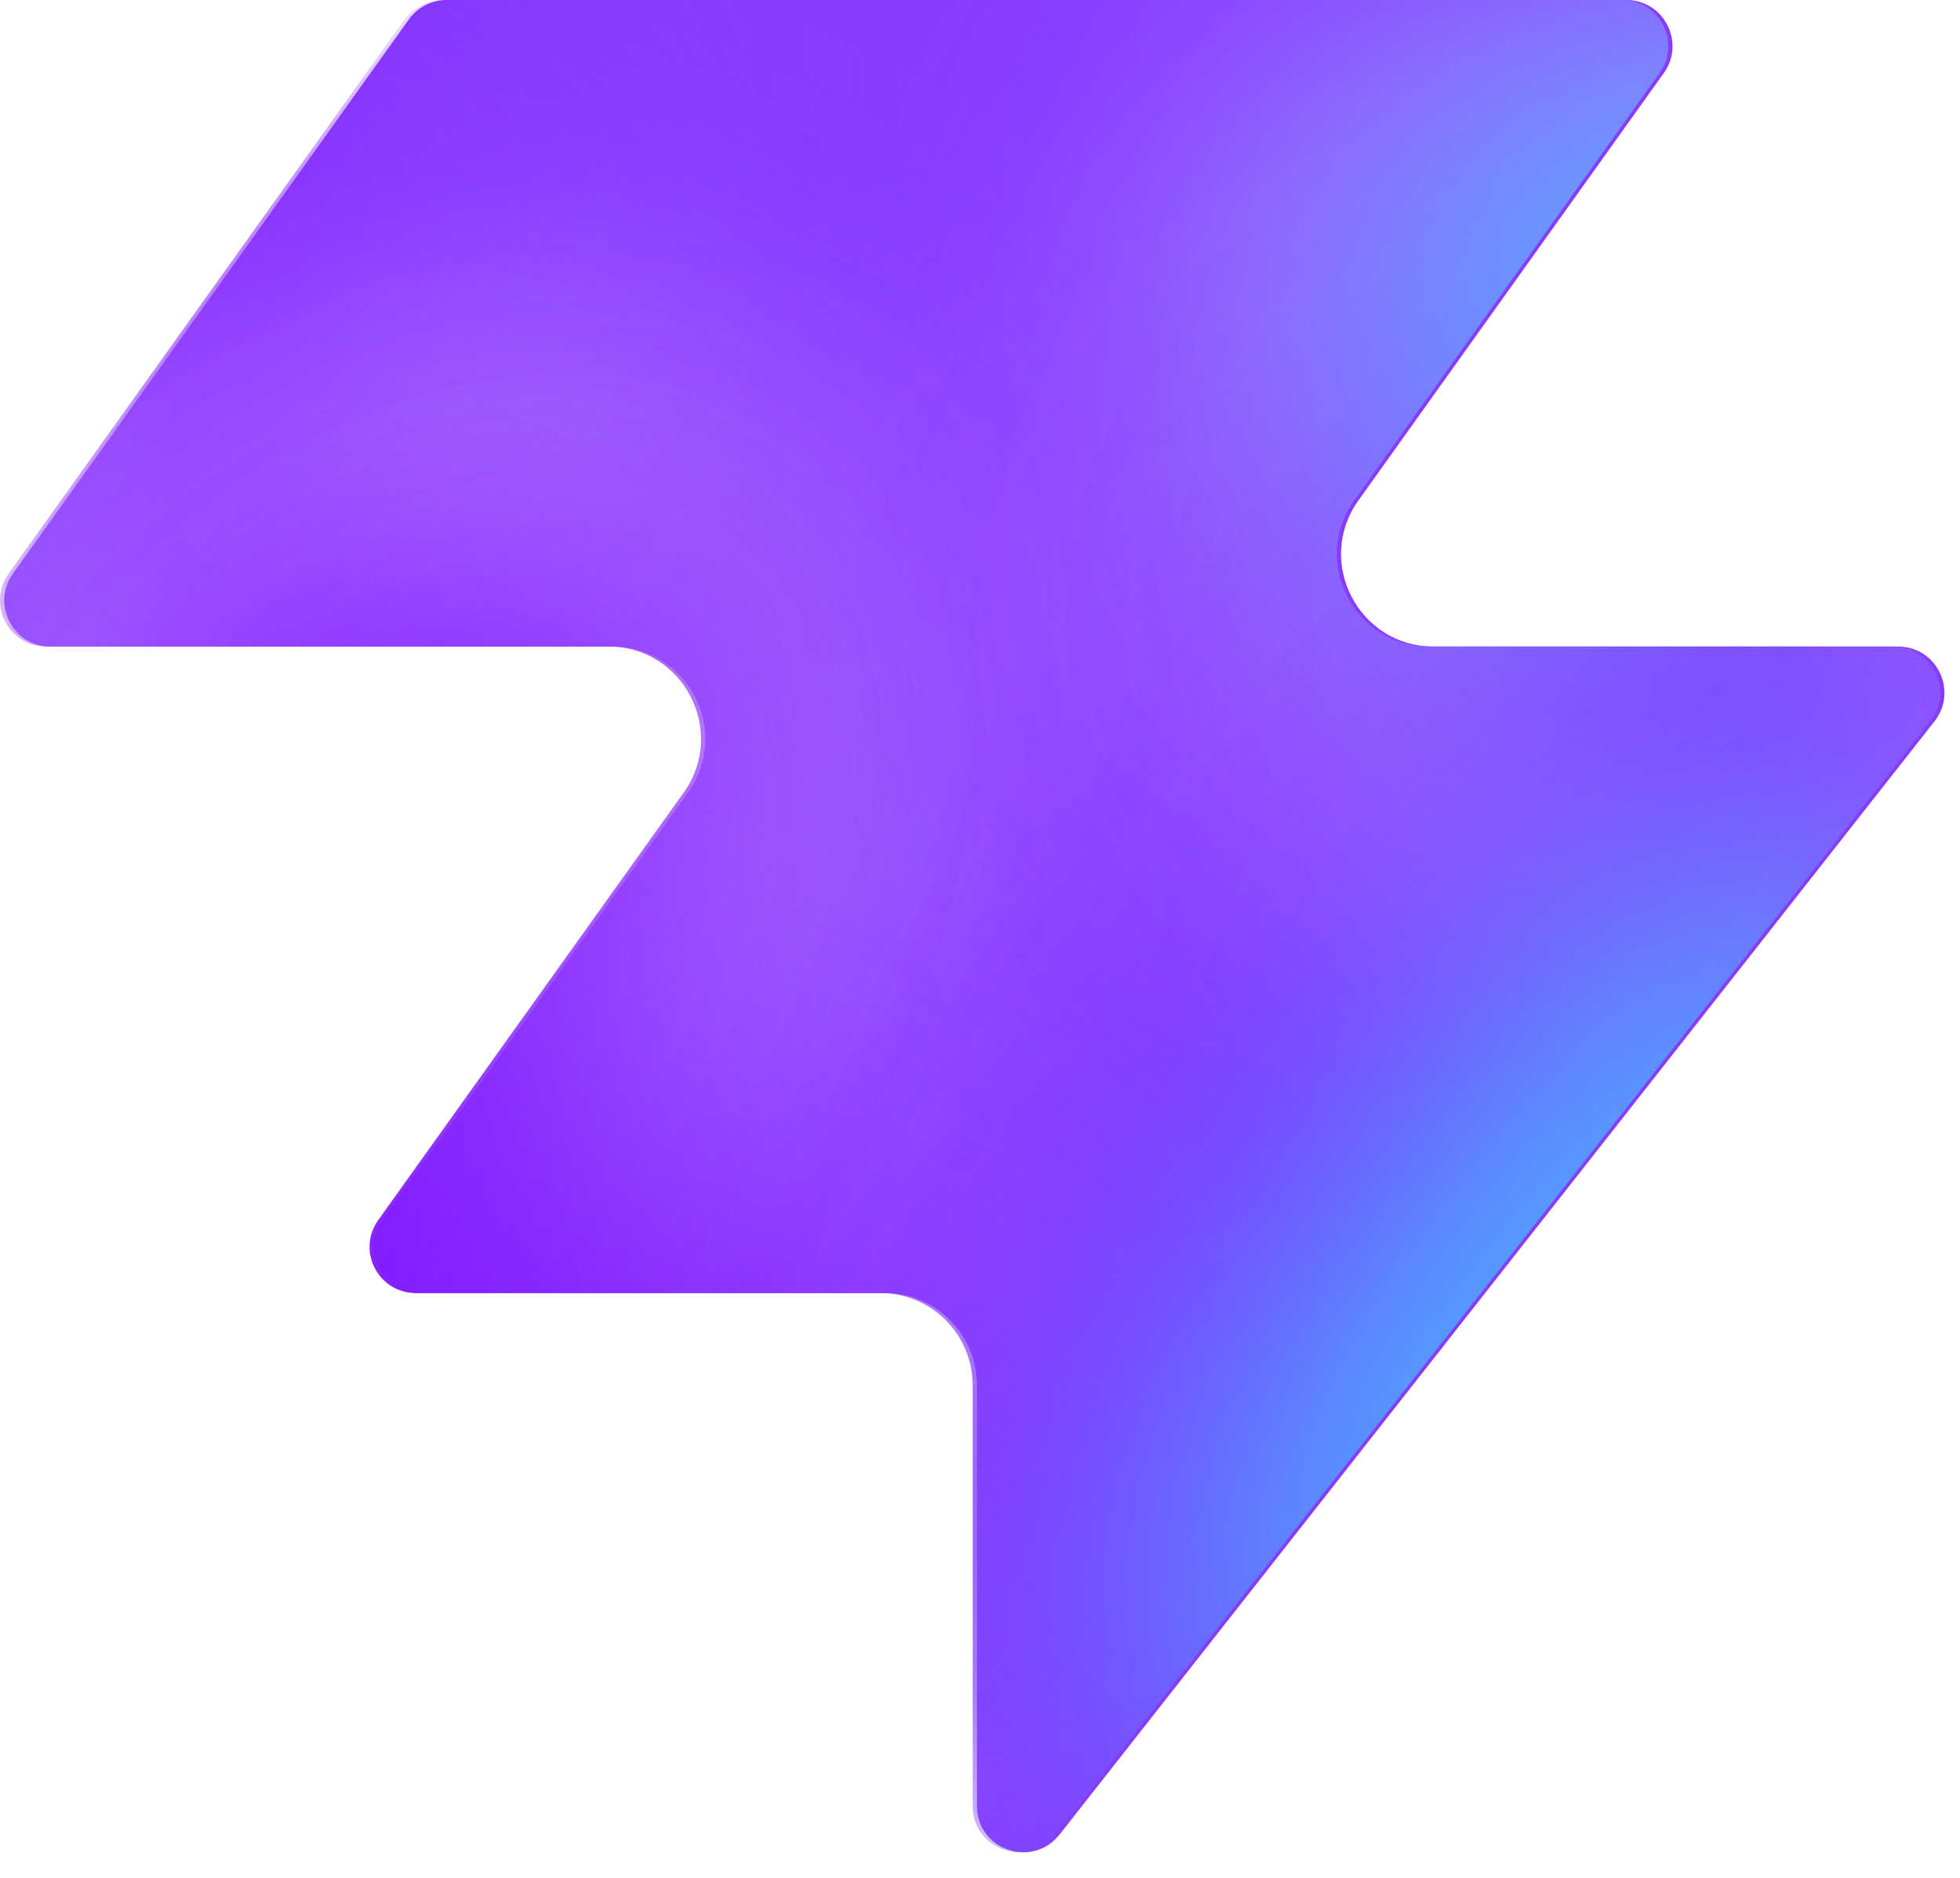
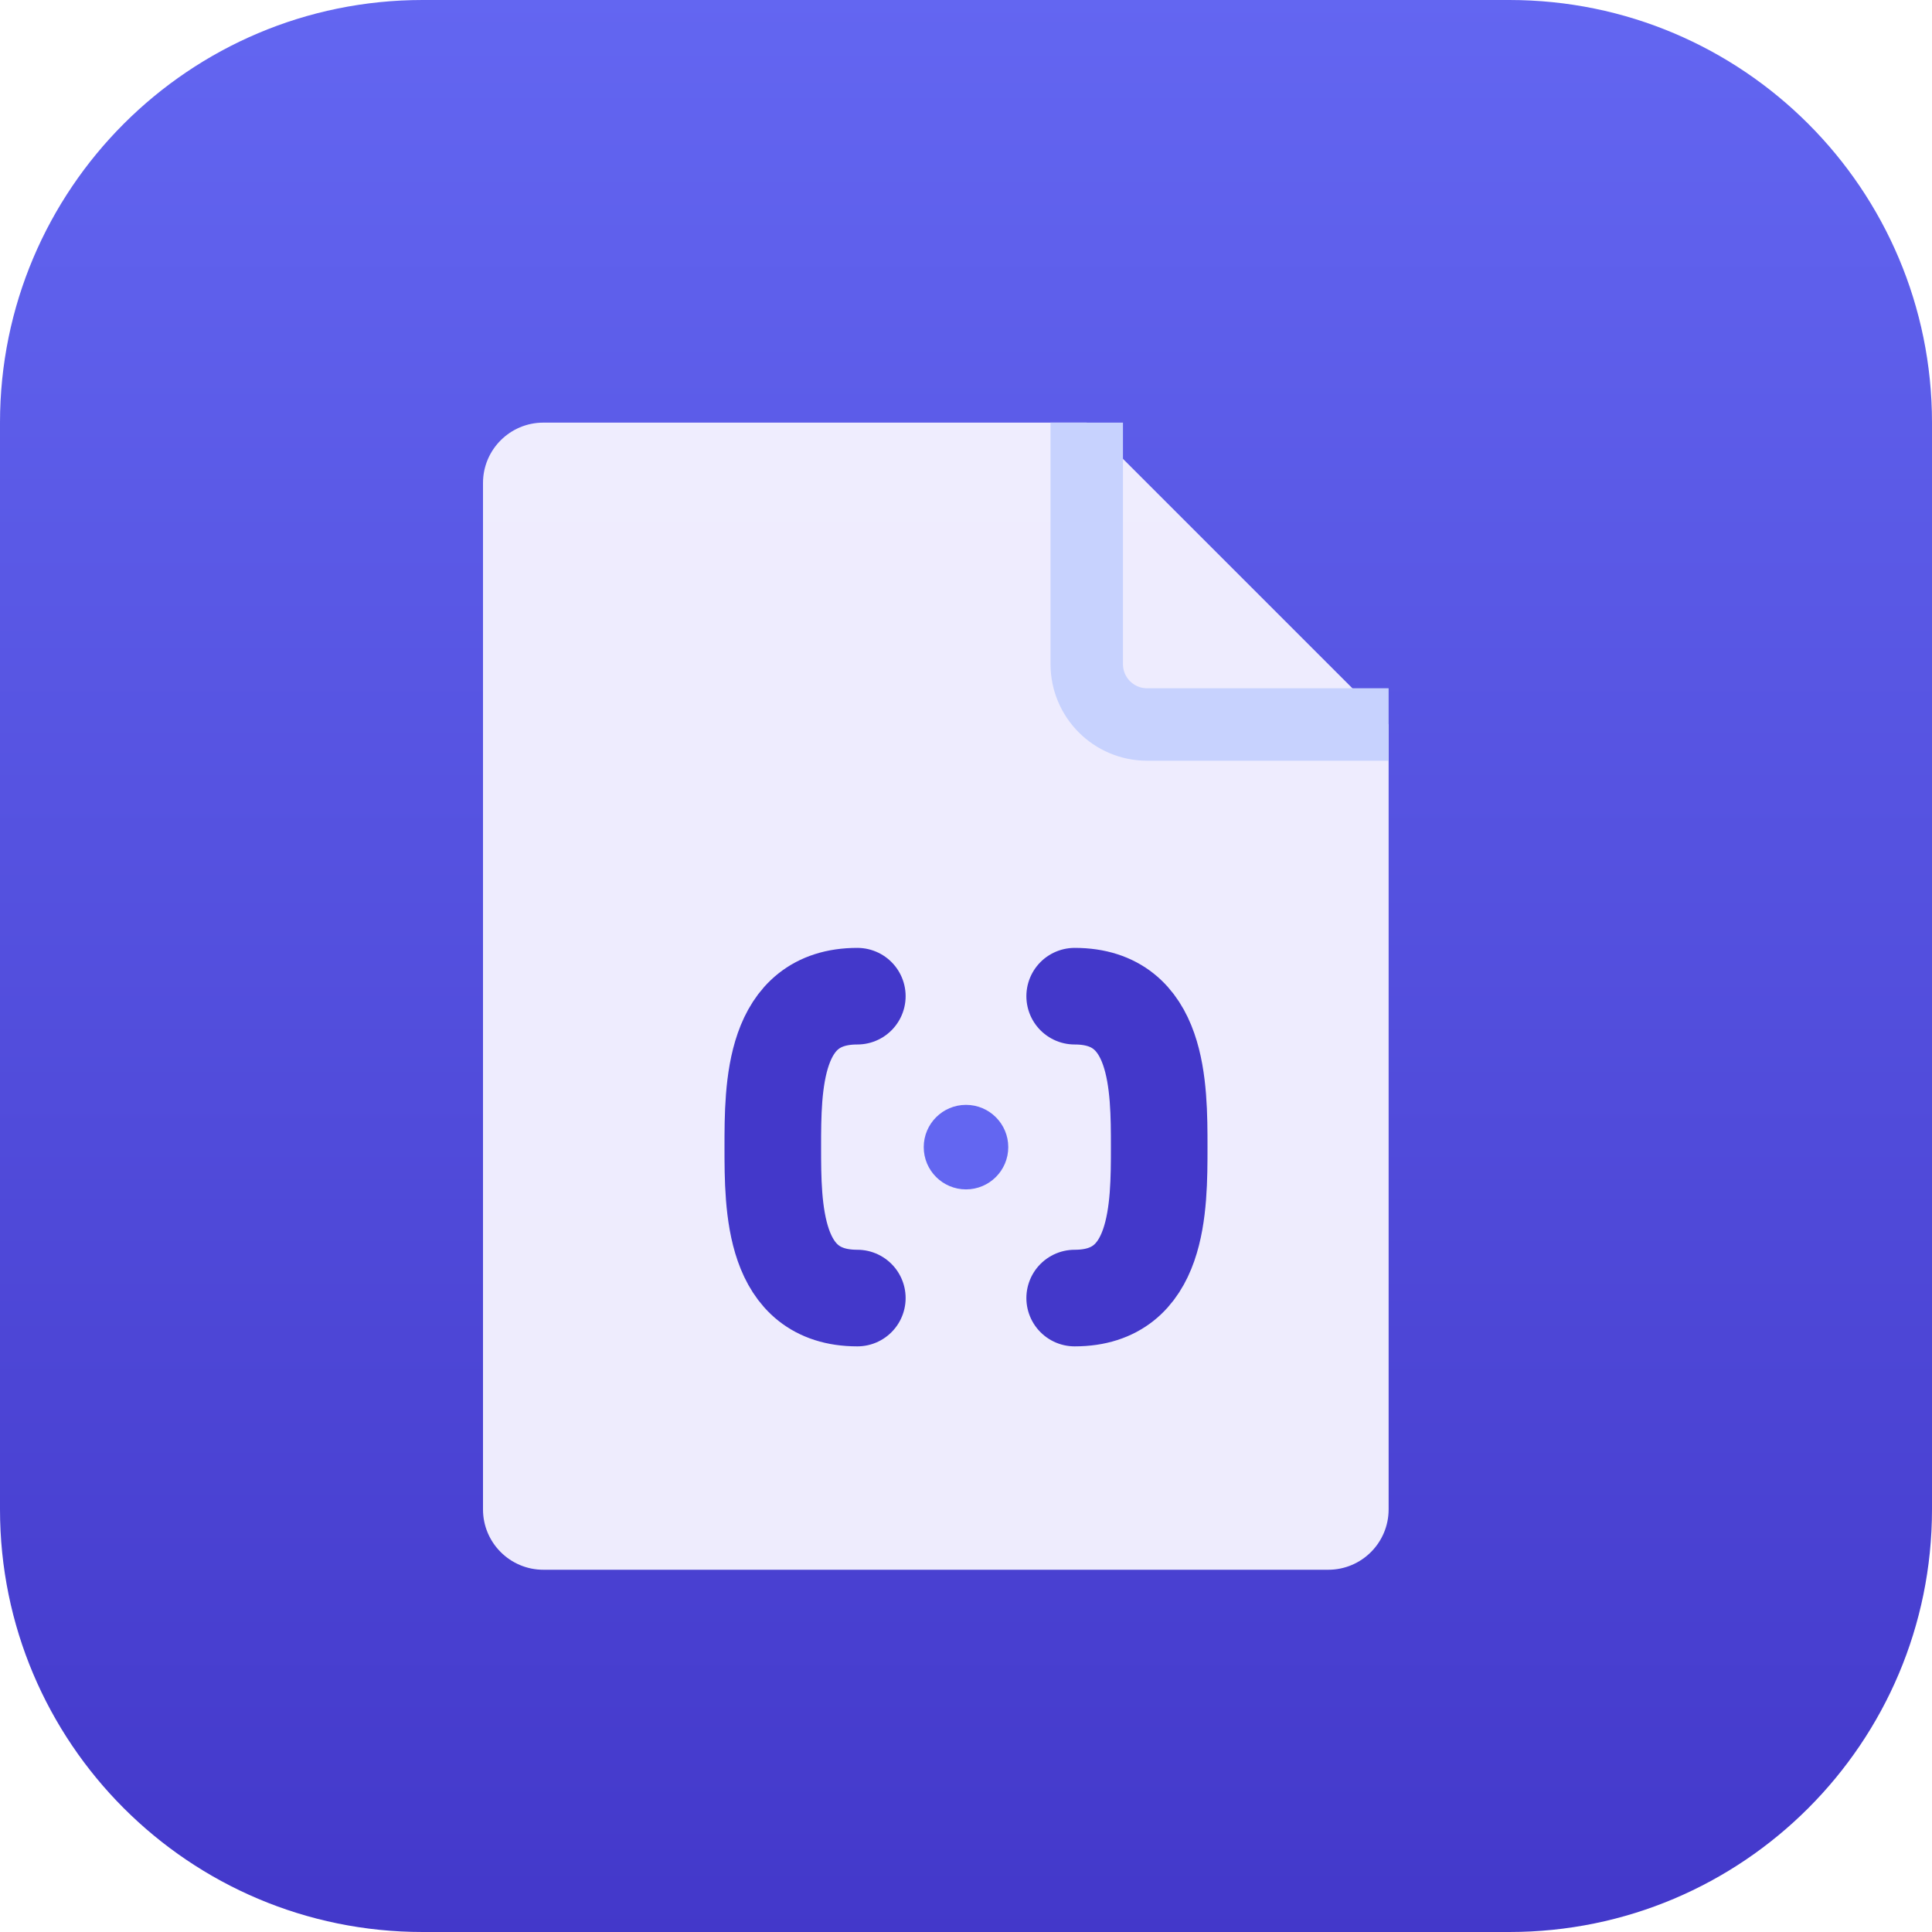
- <svg xmlns="http://www.w3.org/2000/svg" width="48" height="46" fill="none" viewBox="0 0 48 46">
-   <path fill="#863bff" d="M25.946 44.938c-.664.845-2.021.375-2.021-.698V33.937a2.26 2.26 0 0 0-2.262-2.262H10.287c-.92 0-1.456-1.04-.92-1.788l7.48-10.471c1.07-1.497 0-3.578-1.842-3.578H1.237c-.92 0-1.456-1.04-.92-1.788L10.013.474c.214-.297.556-.474.92-.474h28.894c.92 0 1.456 1.04.92 1.788l-7.48 10.471c-1.07 1.498 0 3.579 1.842 3.579h11.377c.943 0 1.473 1.088.89 1.83L25.947 44.94z" style="fill:#863bff;fill:color(display-p3 .525 .23 1);fill-opacity:1" />
-   <mask id="a" width="48" height="46" x="0" y="0" maskUnits="userSpaceOnUse" style="mask-type:alpha">
-     <path fill="#000" d="M25.842 44.938c-.664.844-2.021.375-2.021-.698V33.937a2.26 2.26 0 0 0-2.262-2.262H10.183c-.92 0-1.456-1.04-.92-1.788l7.48-10.471c1.07-1.498 0-3.579-1.842-3.579H1.133c-.92 0-1.456-1.04-.92-1.787L9.91.473c.214-.297.556-.474.92-.474h28.894c.92 0 1.456 1.04.92 1.788l-7.48 10.471c-1.07 1.498 0 3.578 1.842 3.578h11.377c.943 0 1.473 1.088.89 1.832L25.843 44.94z" style="fill:#000;fill-opacity:1" />
-   </mask>
-   <g mask="url(#a)">
-     <g filter="url(#b)">
-       <ellipse cx="5.508" cy="14.704" fill="#ede6ff" rx="5.508" ry="14.704" style="fill:#ede6ff;fill:color(display-p3 .927 .903 1);fill-opacity:1" transform="matrix(.00324 1 1 -.00324 -4.47 31.516)" />
-     </g>
-     <g filter="url(#c)">
-       <ellipse cx="10.399" cy="29.851" fill="#ede6ff" rx="10.399" ry="29.851" style="fill:#ede6ff;fill:color(display-p3 .927 .903 1);fill-opacity:1" transform="matrix(.00324 1 1 -.00324 -39.328 7.883)" />
-     </g>
-     <g filter="url(#d)">
-       <ellipse cx="5.508" cy="30.487" fill="#7e14ff" rx="5.508" ry="30.487" style="fill:#7e14ff;fill:color(display-p3 .492 .077 1);fill-opacity:1" transform="rotate(89.814 -25.913 -14.639)scale(1 -1)" />
-     </g>
-     <g filter="url(#e)">
-       <ellipse cx="5.508" cy="30.599" fill="#7e14ff" rx="5.508" ry="30.599" style="fill:#7e14ff;fill:color(display-p3 .492 .077 1);fill-opacity:1" transform="rotate(89.814 -32.644 -3.334)scale(1 -1)" />
-     </g>
-     <g filter="url(#f)">
-       <ellipse cx="5.508" cy="30.599" fill="#7e14ff" rx="5.508" ry="30.599" style="fill:#7e14ff;fill:color(display-p3 .492 .077 1);fill-opacity:1" transform="matrix(.00324 1 1 -.00324 -34.34 30.47)" />
-     </g>
-     <g filter="url(#g)">
-       <ellipse cx="14.072" cy="22.078" fill="#ede6ff" rx="14.072" ry="22.078" style="fill:#ede6ff;fill:color(display-p3 .927 .903 1);fill-opacity:1" transform="rotate(93.35 24.506 48.493)scale(-1 1)" />
-     </g>
-     <g filter="url(#h)">
-       <ellipse cx="3.47" cy="21.501" fill="#7e14ff" rx="3.47" ry="21.501" style="fill:#7e14ff;fill:color(display-p3 .492 .077 1);fill-opacity:1" transform="rotate(89.009 28.708 47.59)scale(-1 1)" />
-     </g>
-     <g filter="url(#i)">
-       <ellipse cx="3.47" cy="21.501" fill="#7e14ff" rx="3.47" ry="21.501" style="fill:#7e14ff;fill:color(display-p3 .492 .077 1);fill-opacity:1" transform="rotate(89.009 28.708 47.59)scale(-1 1)" />
-     </g>
-     <g filter="url(#j)">
-       <ellipse cx=".387" cy="8.972" fill="#7e14ff" rx="4.407" ry="29.108" style="fill:#7e14ff;fill:color(display-p3 .492 .077 1);fill-opacity:1" transform="rotate(39.51 .387 8.972)" />
-     </g>
-     <g filter="url(#k)">
-       <ellipse cx="47.523" cy="-6.092" fill="#7e14ff" rx="4.407" ry="29.108" style="fill:#7e14ff;fill:color(display-p3 .492 .077 1);fill-opacity:1" transform="rotate(37.892 47.523 -6.092)" />
-     </g>
-     <g filter="url(#l)">
-       <ellipse cx="41.412" cy="6.333" fill="#47bfff" rx="5.971" ry="9.665" style="fill:#47bfff;fill:color(display-p3 .28 .748 1);fill-opacity:1" transform="rotate(37.892 41.412 6.333)" />
-     </g>
-     <g filter="url(#m)">
-       <ellipse cx="-1.879" cy="38.332" fill="#7e14ff" rx="4.407" ry="29.108" style="fill:#7e14ff;fill:color(display-p3 .492 .077 1);fill-opacity:1" transform="rotate(37.892 -1.88 38.332)" />
-     </g>
-     <g filter="url(#n)">
-       <ellipse cx="-1.879" cy="38.332" fill="#7e14ff" rx="4.407" ry="29.108" style="fill:#7e14ff;fill:color(display-p3 .492 .077 1);fill-opacity:1" transform="rotate(37.892 -1.88 38.332)" />
-     </g>
-     <g filter="url(#o)">
-       <ellipse cx="35.651" cy="29.907" fill="#7e14ff" rx="4.407" ry="29.108" style="fill:#7e14ff;fill:color(display-p3 .492 .077 1);fill-opacity:1" transform="rotate(37.892 35.651 29.907)" />
-     </g>
-     <g filter="url(#p)">
-       <ellipse cx="38.418" cy="32.4" fill="#47bfff" rx="5.971" ry="15.297" style="fill:#47bfff;fill:color(display-p3 .28 .748 1);fill-opacity:1" transform="rotate(37.892 38.418 32.4)" />
-     </g>
-   </g>
+ <svg xmlns="http://www.w3.org/2000/svg" viewBox="0 0 32 32" role="img" aria-label="DocForge">
  <defs>
-     <filter id="b" width="60.045" height="41.654" x="-19.77" y="16.149" color-interpolation-filters="sRGB" filterUnits="userSpaceOnUse">
-       <feFlood flood-opacity="0" result="BackgroundImageFix" />
-       <feBlend in="SourceGraphic" in2="BackgroundImageFix" result="shape" />
-       <feGaussianBlur result="effect1_foregroundBlur_2002_17158" stdDeviation="7.659" />
-     </filter>
-     <filter id="c" width="90.34" height="51.437" x="-54.613" y="-7.533" color-interpolation-filters="sRGB" filterUnits="userSpaceOnUse">
-       <feFlood flood-opacity="0" result="BackgroundImageFix" />
-       <feBlend in="SourceGraphic" in2="BackgroundImageFix" result="shape" />
-       <feGaussianBlur result="effect1_foregroundBlur_2002_17158" stdDeviation="7.659" />
-     </filter>
-     <filter id="d" width="79.355" height="29.4" x="-49.64" y="2.03" color-interpolation-filters="sRGB" filterUnits="userSpaceOnUse">
-       <feFlood flood-opacity="0" result="BackgroundImageFix" />
-       <feBlend in="SourceGraphic" in2="BackgroundImageFix" result="shape" />
-       <feGaussianBlur result="effect1_foregroundBlur_2002_17158" stdDeviation="4.596" />
-     </filter>
-     <filter id="e" width="79.579" height="29.4" x="-45.045" y="20.029" color-interpolation-filters="sRGB" filterUnits="userSpaceOnUse">
-       <feFlood flood-opacity="0" result="BackgroundImageFix" />
-       <feBlend in="SourceGraphic" in2="BackgroundImageFix" result="shape" />
-       <feGaussianBlur result="effect1_foregroundBlur_2002_17158" stdDeviation="4.596" />
-     </filter>
-     <filter id="f" width="79.579" height="29.4" x="-43.513" y="21.178" color-interpolation-filters="sRGB" filterUnits="userSpaceOnUse">
-       <feFlood flood-opacity="0" result="BackgroundImageFix" />
-       <feBlend in="SourceGraphic" in2="BackgroundImageFix" result="shape" />
-       <feGaussianBlur result="effect1_foregroundBlur_2002_17158" stdDeviation="4.596" />
-     </filter>
-     <filter id="g" width="74.749" height="58.852" x="15.756" y="-17.901" color-interpolation-filters="sRGB" filterUnits="userSpaceOnUse">
-       <feFlood flood-opacity="0" result="BackgroundImageFix" />
-       <feBlend in="SourceGraphic" in2="BackgroundImageFix" result="shape" />
-       <feGaussianBlur result="effect1_foregroundBlur_2002_17158" stdDeviation="7.659" />
-     </filter>
-     <filter id="h" width="61.377" height="25.362" x="23.548" y="2.284" color-interpolation-filters="sRGB" filterUnits="userSpaceOnUse">
-       <feFlood flood-opacity="0" result="BackgroundImageFix" />
-       <feBlend in="SourceGraphic" in2="BackgroundImageFix" result="shape" />
-       <feGaussianBlur result="effect1_foregroundBlur_2002_17158" stdDeviation="4.596" />
-     </filter>
-     <filter id="i" width="61.377" height="25.362" x="23.548" y="2.284" color-interpolation-filters="sRGB" filterUnits="userSpaceOnUse">
-       <feFlood flood-opacity="0" result="BackgroundImageFix" />
-       <feBlend in="SourceGraphic" in2="BackgroundImageFix" result="shape" />
-       <feGaussianBlur result="effect1_foregroundBlur_2002_17158" stdDeviation="4.596" />
-     </filter>
-     <filter id="j" width="56.045" height="63.649" x="-27.636" y="-22.853" color-interpolation-filters="sRGB" filterUnits="userSpaceOnUse">
-       <feFlood flood-opacity="0" result="BackgroundImageFix" />
-       <feBlend in="SourceGraphic" in2="BackgroundImageFix" result="shape" />
-       <feGaussianBlur result="effect1_foregroundBlur_2002_17158" stdDeviation="4.596" />
-     </filter>
-     <filter id="k" width="54.814" height="64.646" x="20.116" y="-38.415" color-interpolation-filters="sRGB" filterUnits="userSpaceOnUse">
-       <feFlood flood-opacity="0" result="BackgroundImageFix" />
-       <feBlend in="SourceGraphic" in2="BackgroundImageFix" result="shape" />
-       <feGaussianBlur result="effect1_foregroundBlur_2002_17158" stdDeviation="4.596" />
-     </filter>
-     <filter id="l" width="33.541" height="35.313" x="24.641" y="-11.323" color-interpolation-filters="sRGB" filterUnits="userSpaceOnUse">
-       <feFlood flood-opacity="0" result="BackgroundImageFix" />
-       <feBlend in="SourceGraphic" in2="BackgroundImageFix" result="shape" />
-       <feGaussianBlur result="effect1_foregroundBlur_2002_17158" stdDeviation="4.596" />
-     </filter>
-     <filter id="m" width="54.814" height="64.646" x="-29.286" y="6.009" color-interpolation-filters="sRGB" filterUnits="userSpaceOnUse">
-       <feFlood flood-opacity="0" result="BackgroundImageFix" />
-       <feBlend in="SourceGraphic" in2="BackgroundImageFix" result="shape" />
-       <feGaussianBlur result="effect1_foregroundBlur_2002_17158" stdDeviation="4.596" />
-     </filter>
-     <filter id="n" width="54.814" height="64.646" x="-29.286" y="6.009" color-interpolation-filters="sRGB" filterUnits="userSpaceOnUse">
-       <feFlood flood-opacity="0" result="BackgroundImageFix" />
-       <feBlend in="SourceGraphic" in2="BackgroundImageFix" result="shape" />
-       <feGaussianBlur result="effect1_foregroundBlur_2002_17158" stdDeviation="4.596" />
-     </filter>
-     <filter id="o" width="54.814" height="64.646" x="8.244" y="-2.416" color-interpolation-filters="sRGB" filterUnits="userSpaceOnUse">
-       <feFlood flood-opacity="0" result="BackgroundImageFix" />
-       <feBlend in="SourceGraphic" in2="BackgroundImageFix" result="shape" />
-       <feGaussianBlur result="effect1_foregroundBlur_2002_17158" stdDeviation="4.596" />
-     </filter>
-     <filter id="p" width="39.409" height="43.623" x="18.713" y="10.588" color-interpolation-filters="sRGB" filterUnits="userSpaceOnUse">
-       <feFlood flood-opacity="0" result="BackgroundImageFix" />
-       <feBlend in="SourceGraphic" in2="BackgroundImageFix" result="shape" />
-       <feGaussianBlur result="effect1_foregroundBlur_2002_17158" stdDeviation="4.596" />
-     </filter>
+     <linearGradient id="df-bg" x1="0" y1="0" x2="0" y2="1">
+       <stop offset="0" stop-color="#6366f1" />
+       <stop offset="1" stop-color="#4338ca" />
+     </linearGradient>
  </defs>
+   <rect width="32" height="32" rx="7" fill="url(#df-bg)" />
+   <path d="M9 7h9l5 5v13a1 1 0 0 1-1 1H9a1 1 0 0 1-1-1V8a1 1 0 0 1 1-1z" fill="#f5f3ff" opacity="0.96" />
+   <path d="M18 7v4a1 1 0 0 0 1 1h4" fill="none" stroke="#c7d2fe" stroke-width="1.2" />
+   <path d="M14.2 16.5c-1.4 0-1.4 1.5-1.4 2.5s0 2.5 1.4 2.5" fill="none" stroke="#4338ca" stroke-width="1.6" stroke-linecap="round" />
+   <path d="M17.8 16.5c1.4 0 1.4 1.5 1.4 2.5s0 2.5-1.4 2.5" fill="none" stroke="#4338ca" stroke-width="1.6" stroke-linecap="round" />
+   <circle cx="16" cy="19" r="0.7" fill="#6366f1" />
</svg>
